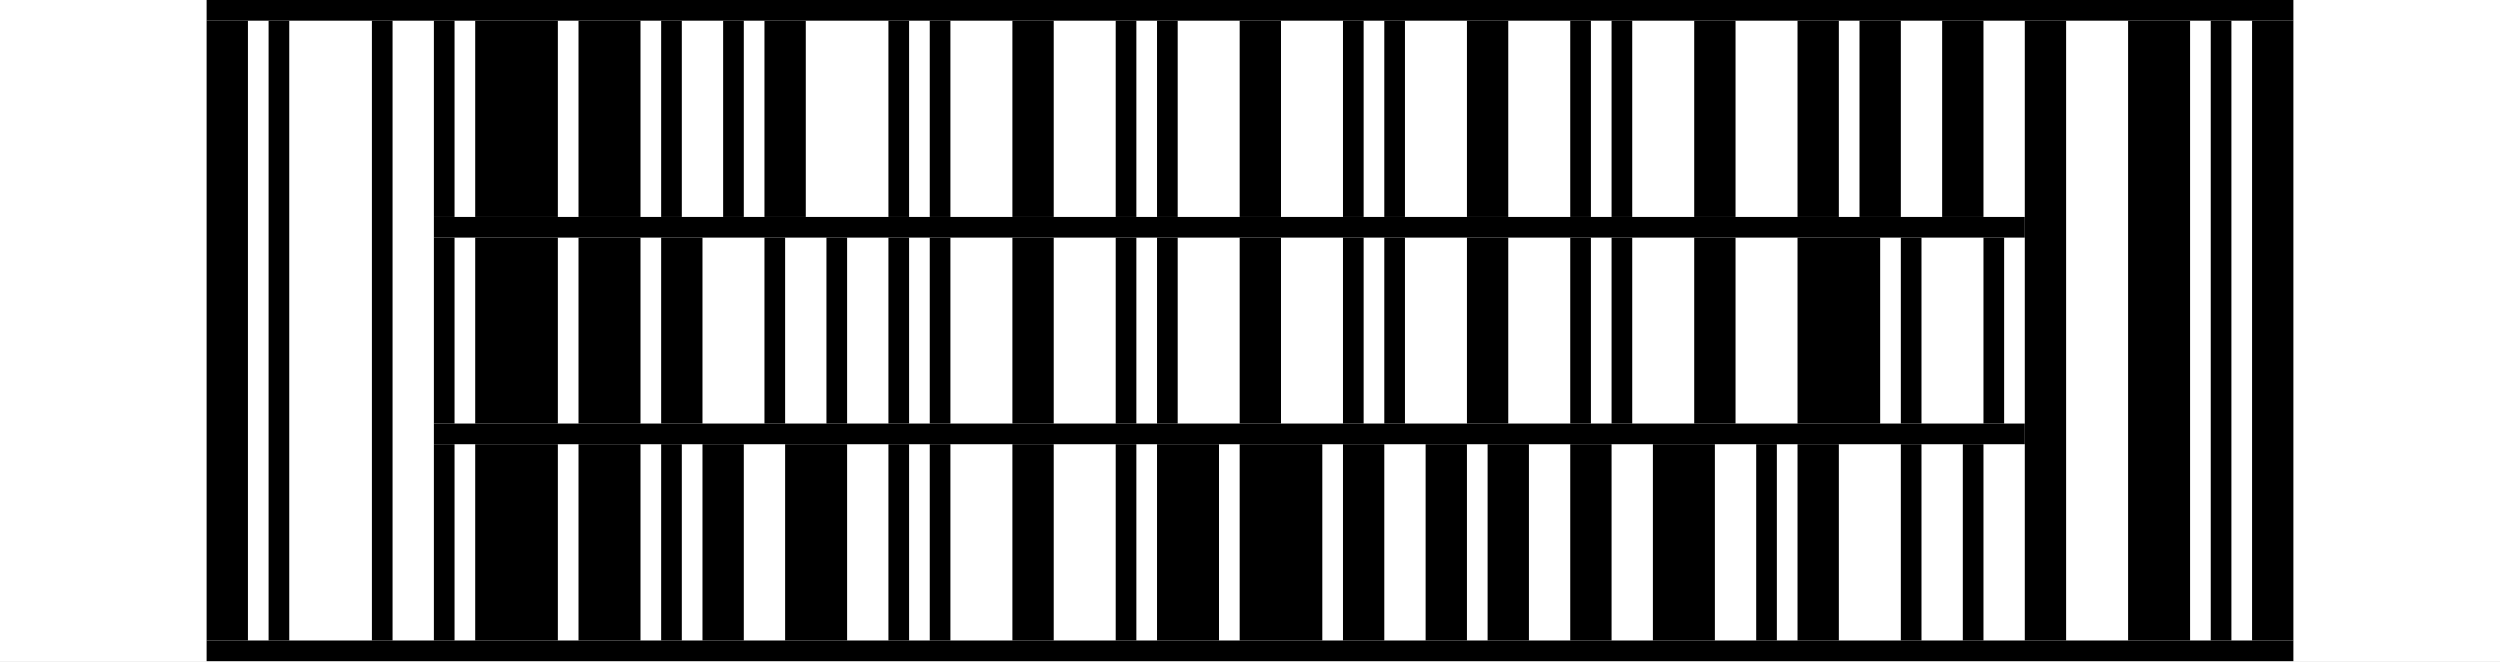
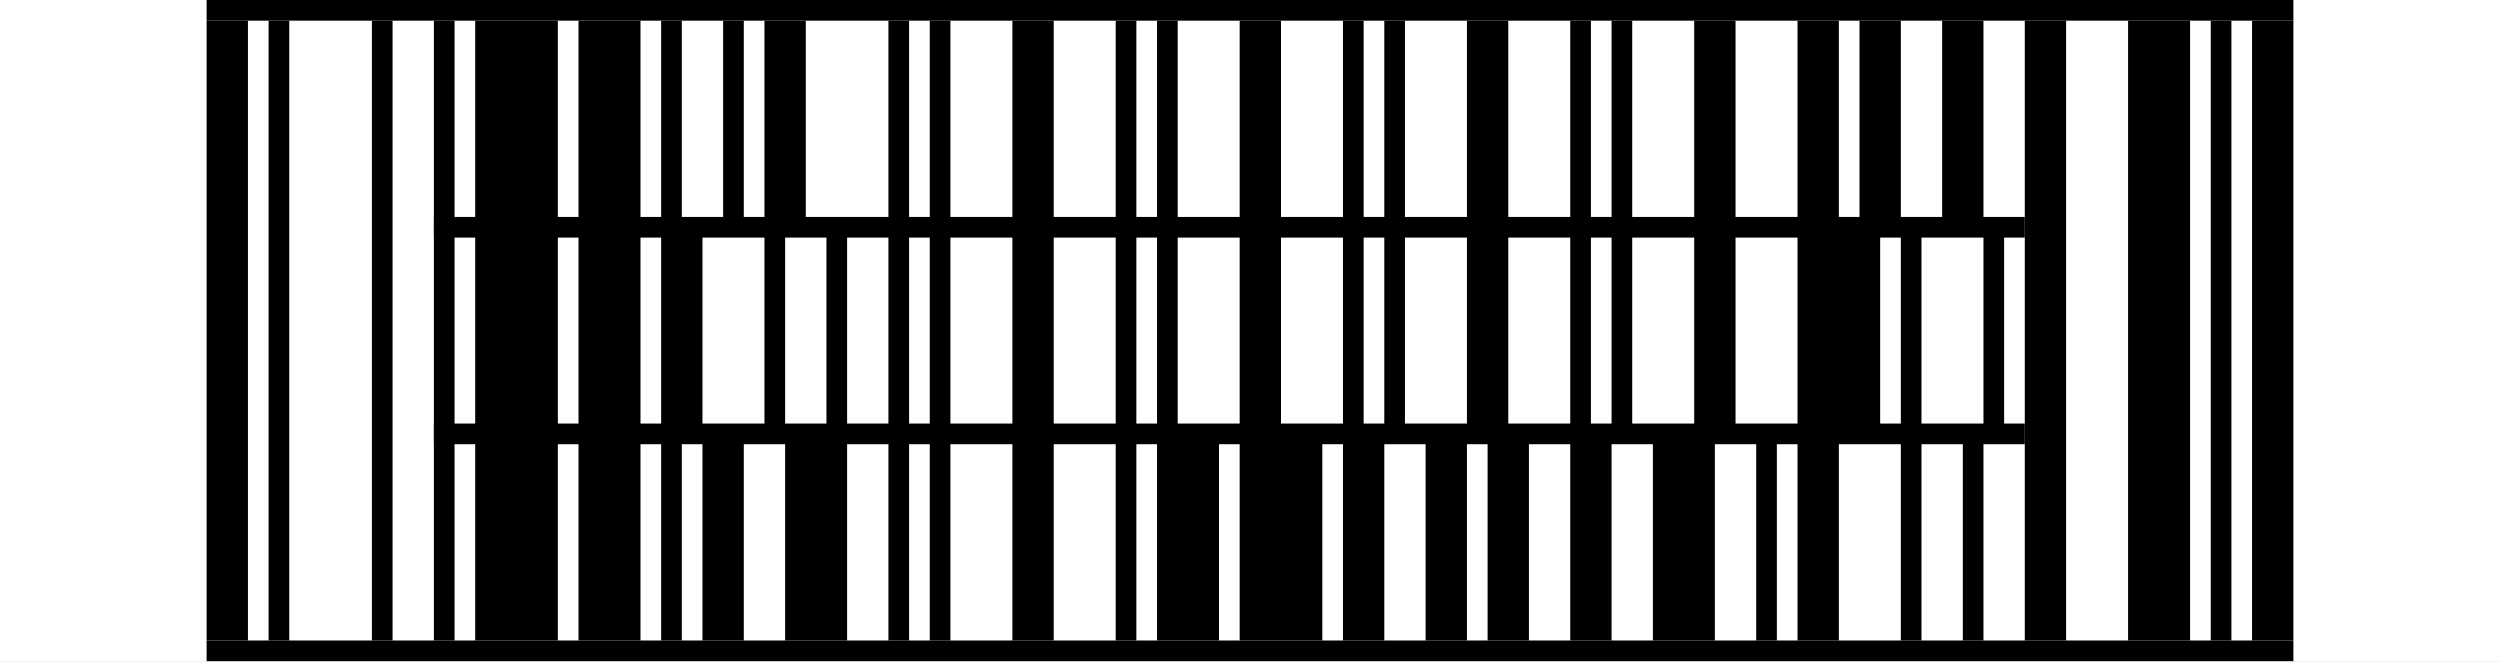
<svg xmlns="http://www.w3.org/2000/svg" width="242" height="64" version="1.1">
  <g id="barcode" fill="#000000">
    <rect x="0" y="0" width="242" height="64" fill="#FFFFFF" />
    <rect x="20.00" y="2.00" width="4.00" height="60.00" />
    <rect x="26.00" y="2.00" width="2.00" height="60.00" />
    <rect x="36.00" y="2.00" width="2.00" height="60.00" />
-     <rect x="42.00" y="2.00" width="2.00" height="19.00" />
-     <rect x="46.00" y="2.00" width="8.00" height="19.00" />
-     <rect x="56.00" y="2.00" width="6.00" height="19.00" />
-     <rect x="64.00" y="2.00" width="2.00" height="19.00" />
-     <rect x="70.00" y="2.00" width="2.00" height="19.00" />
-     <rect x="74.00" y="2.00" width="4.00" height="19.00" />
-     <rect x="86.00" y="2.00" width="2.00" height="19.00" />
-     <rect x="90.00" y="2.00" width="2.00" height="19.00" />
-     <rect x="98.00" y="2.00" width="4.00" height="19.00" />
-     <rect x="108.00" y="2.00" width="2.00" height="19.00" />
-     <rect x="112.00" y="2.00" width="2.00" height="19.00" />
-     <rect x="120.00" y="2.00" width="4.00" height="19.00" />
-     <rect x="130.00" y="2.00" width="2.00" height="19.00" />
-     <rect x="134.00" y="2.00" width="2.00" height="19.00" />
-     <rect x="142.00" y="2.00" width="4.00" height="19.00" />
-     <rect x="152.00" y="2.00" width="2.00" height="19.00" />
-     <rect x="156.00" y="2.00" width="2.00" height="19.00" />
-     <rect x="164.00" y="2.00" width="4.00" height="19.00" />
-     <rect x="174.00" y="2.00" width="4.00" height="19.00" />
-     <rect x="180.00" y="2.00" width="4.00" height="19.00" />
-     <rect x="188.00" y="2.00" width="4.00" height="19.00" />
+     <rect x="42.00" y="2.00" width="2.00" height="60.00" />
+     <rect x="46.00" y="2.00" width="8.00" height="60.00" />
+     <rect x="56.00" y="2.00" width="6.00" height="60.00" />
+     <rect x="64.00" y="2.00" width="2.00" height="20.00" />
+     <rect x="70.00" y="2.00" width="2.00" height="20.00" />
+     <rect x="74.00" y="2.00" width="4.00" height="20.00" />
+     <rect x="86.00" y="2.00" width="2.00" height="60.00" />
+     <rect x="90.00" y="2.00" width="2.00" height="60.00" />
+     <rect x="98.00" y="2.00" width="4.00" height="60.00" />
+     <rect x="108.00" y="2.00" width="2.00" height="60.00" />
+     <rect x="112.00" y="2.00" width="2.00" height="40.00" />
+     <rect x="120.00" y="2.00" width="4.00" height="40.00" />
+     <rect x="130.00" y="2.00" width="2.00" height="40.00" />
+     <rect x="134.00" y="2.00" width="2.00" height="40.00" />
+     <rect x="142.00" y="2.00" width="4.00" height="40.00" />
+     <rect x="152.00" y="2.00" width="2.00" height="40.00" />
+     <rect x="156.00" y="2.00" width="2.00" height="40.00" />
+     <rect x="164.00" y="2.00" width="4.00" height="40.00" />
+     <rect x="174.00" y="2.00" width="4.00" height="20.00" />
+     <rect x="180.00" y="2.00" width="4.00" height="20.00" />
+     <rect x="188.00" y="2.00" width="4.00" height="20.00" />
    <rect x="196.00" y="2.00" width="4.00" height="60.00" />
    <rect x="206.00" y="2.00" width="6.00" height="60.00" />
    <rect x="214.00" y="2.00" width="2.00" height="60.00" />
    <rect x="218.00" y="2.00" width="4.00" height="60.00" />
-     <rect x="42.00" y="23.00" width="2.00" height="18.00" />
-     <rect x="46.00" y="23.00" width="8.00" height="18.00" />
-     <rect x="56.00" y="23.00" width="6.00" height="18.00" />
-     <rect x="64.00" y="23.00" width="4.00" height="18.00" />
-     <rect x="74.00" y="23.00" width="2.00" height="18.00" />
-     <rect x="80.00" y="23.00" width="2.00" height="18.00" />
-     <rect x="86.00" y="23.00" width="2.00" height="18.00" />
-     <rect x="90.00" y="23.00" width="2.00" height="18.00" />
-     <rect x="98.00" y="23.00" width="4.00" height="18.00" />
-     <rect x="108.00" y="23.00" width="2.00" height="18.00" />
-     <rect x="112.00" y="23.00" width="2.00" height="18.00" />
-     <rect x="120.00" y="23.00" width="4.00" height="18.00" />
-     <rect x="130.00" y="23.00" width="2.00" height="18.00" />
-     <rect x="134.00" y="23.00" width="2.00" height="18.00" />
-     <rect x="142.00" y="23.00" width="4.00" height="18.00" />
-     <rect x="152.00" y="23.00" width="2.00" height="18.00" />
-     <rect x="156.00" y="23.00" width="2.00" height="18.00" />
-     <rect x="164.00" y="23.00" width="4.00" height="18.00" />
-     <rect x="174.00" y="23.00" width="8.00" height="18.00" />
-     <rect x="184.00" y="23.00" width="2.00" height="18.00" />
-     <rect x="192.00" y="23.00" width="2.00" height="18.00" />
-     <rect x="42.00" y="43.00" width="2.00" height="19.00" />
-     <rect x="46.00" y="43.00" width="8.00" height="19.00" />
-     <rect x="56.00" y="43.00" width="6.00" height="19.00" />
-     <rect x="64.00" y="43.00" width="2.00" height="19.00" />
-     <rect x="68.00" y="43.00" width="4.00" height="19.00" />
-     <rect x="76.00" y="43.00" width="6.00" height="19.00" />
-     <rect x="86.00" y="43.00" width="2.00" height="19.00" />
-     <rect x="90.00" y="43.00" width="2.00" height="19.00" />
-     <rect x="98.00" y="43.00" width="4.00" height="19.00" />
-     <rect x="108.00" y="43.00" width="2.00" height="19.00" />
-     <rect x="112.00" y="43.00" width="6.00" height="19.00" />
-     <rect x="120.00" y="43.00" width="8.00" height="19.00" />
-     <rect x="130.00" y="43.00" width="4.00" height="19.00" />
-     <rect x="138.00" y="43.00" width="4.00" height="19.00" />
-     <rect x="144.00" y="43.00" width="4.00" height="19.00" />
-     <rect x="152.00" y="43.00" width="4.00" height="19.00" />
-     <rect x="160.00" y="43.00" width="6.00" height="19.00" />
-     <rect x="170.00" y="43.00" width="2.00" height="19.00" />
-     <rect x="174.00" y="43.00" width="4.00" height="19.00" />
-     <rect x="184.00" y="43.00" width="2.00" height="19.00" />
-     <rect x="190.00" y="43.00" width="2.00" height="19.00" />
+     <rect x="64.00" y="22.00" width="4.00" height="20.00" />
+     <rect x="74.00" y="22.00" width="2.00" height="20.00" />
+     <rect x="80.00" y="22.00" width="2.00" height="20.00" />
+     <rect x="174.00" y="22.00" width="8.00" height="20.00" />
+     <rect x="184.00" y="22.00" width="2.00" height="40.00" />
+     <rect x="192.00" y="22.00" width="2.00" height="20.00" />
+     <rect x="64.00" y="42.00" width="2.00" height="20.00" />
+     <rect x="68.00" y="42.00" width="4.00" height="20.00" />
+     <rect x="76.00" y="42.00" width="6.00" height="20.00" />
+     <rect x="112.00" y="42.00" width="6.00" height="20.00" />
+     <rect x="120.00" y="42.00" width="8.00" height="20.00" />
+     <rect x="130.00" y="42.00" width="4.00" height="20.00" />
+     <rect x="138.00" y="42.00" width="4.00" height="20.00" />
+     <rect x="144.00" y="42.00" width="4.00" height="20.00" />
+     <rect x="152.00" y="42.00" width="4.00" height="20.00" />
+     <rect x="160.00" y="42.00" width="6.00" height="20.00" />
+     <rect x="170.00" y="42.00" width="2.00" height="20.00" />
+     <rect x="174.00" y="42.00" width="4.00" height="20.00" />
+     <rect x="190.00" y="42.00" width="2.00" height="20.00" />
    <rect x="42.00" y="21.00" width="154.00" height="2.00" />
    <rect x="42.00" y="41.00" width="154.00" height="2.00" />
    <rect x="20.00" y="0.00" width="202.00" height="2.00" />
    <rect x="20.00" y="62.00" width="202.00" height="2.00" />
  </g>
</svg>
